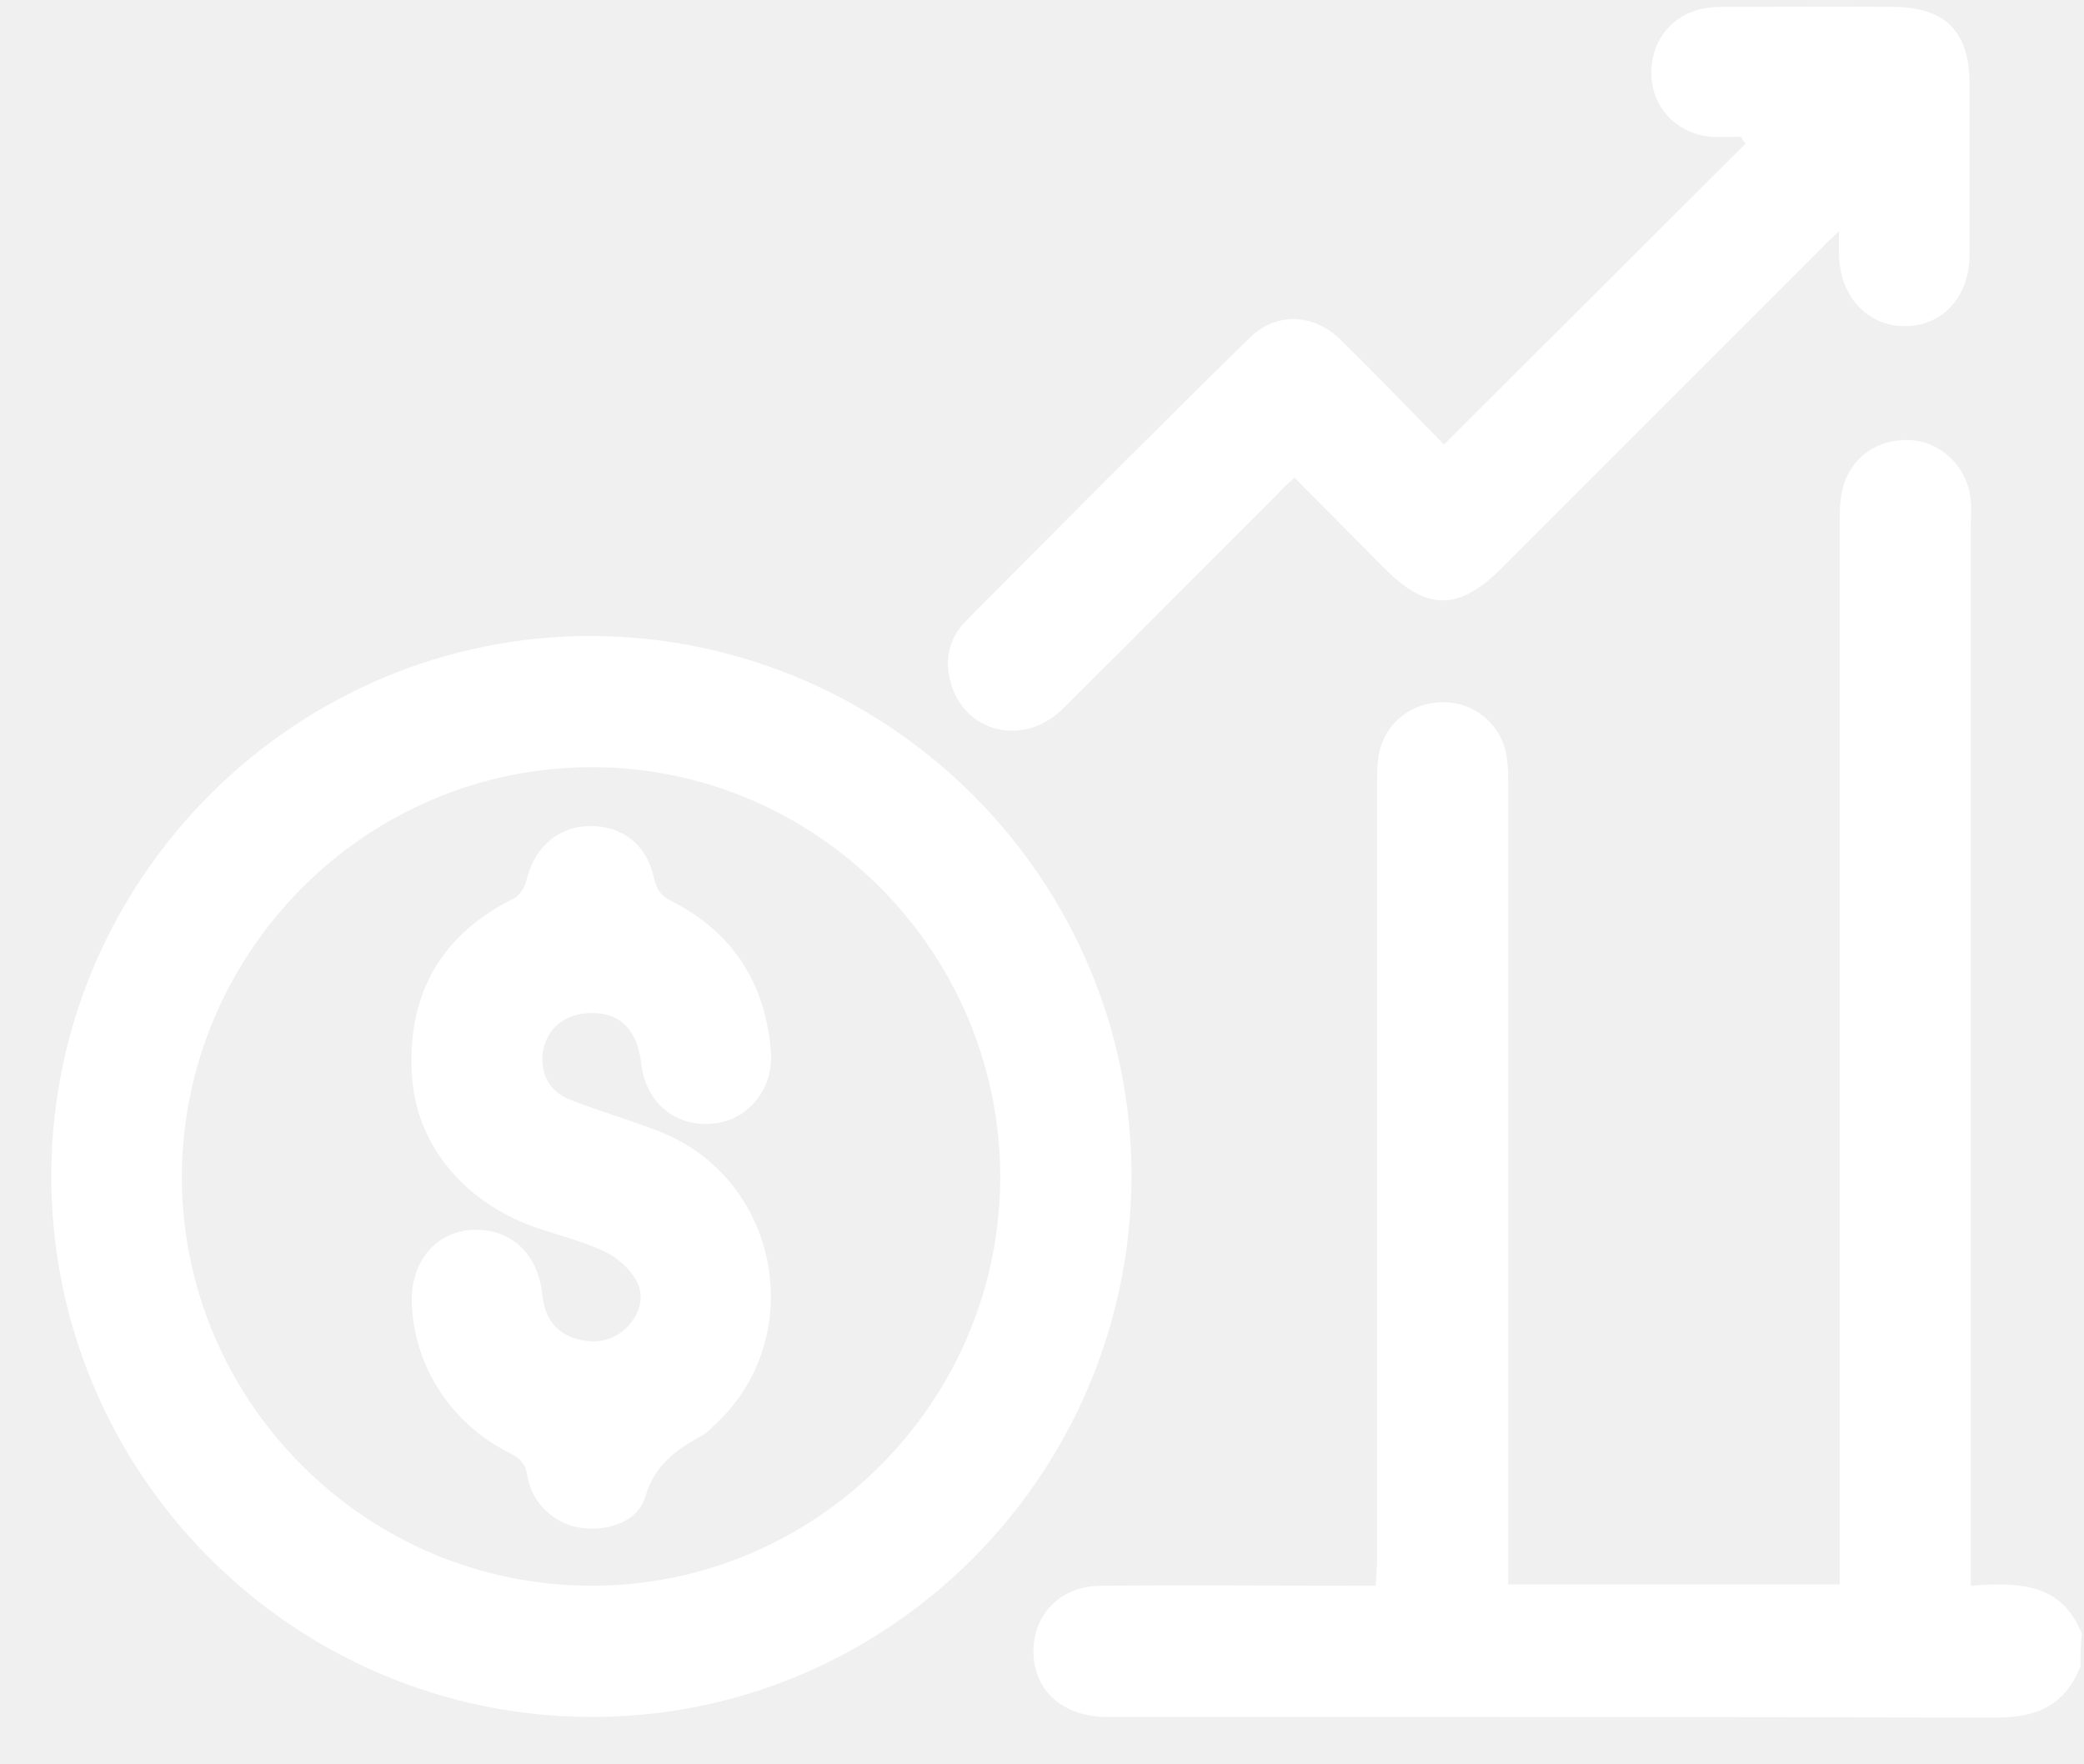
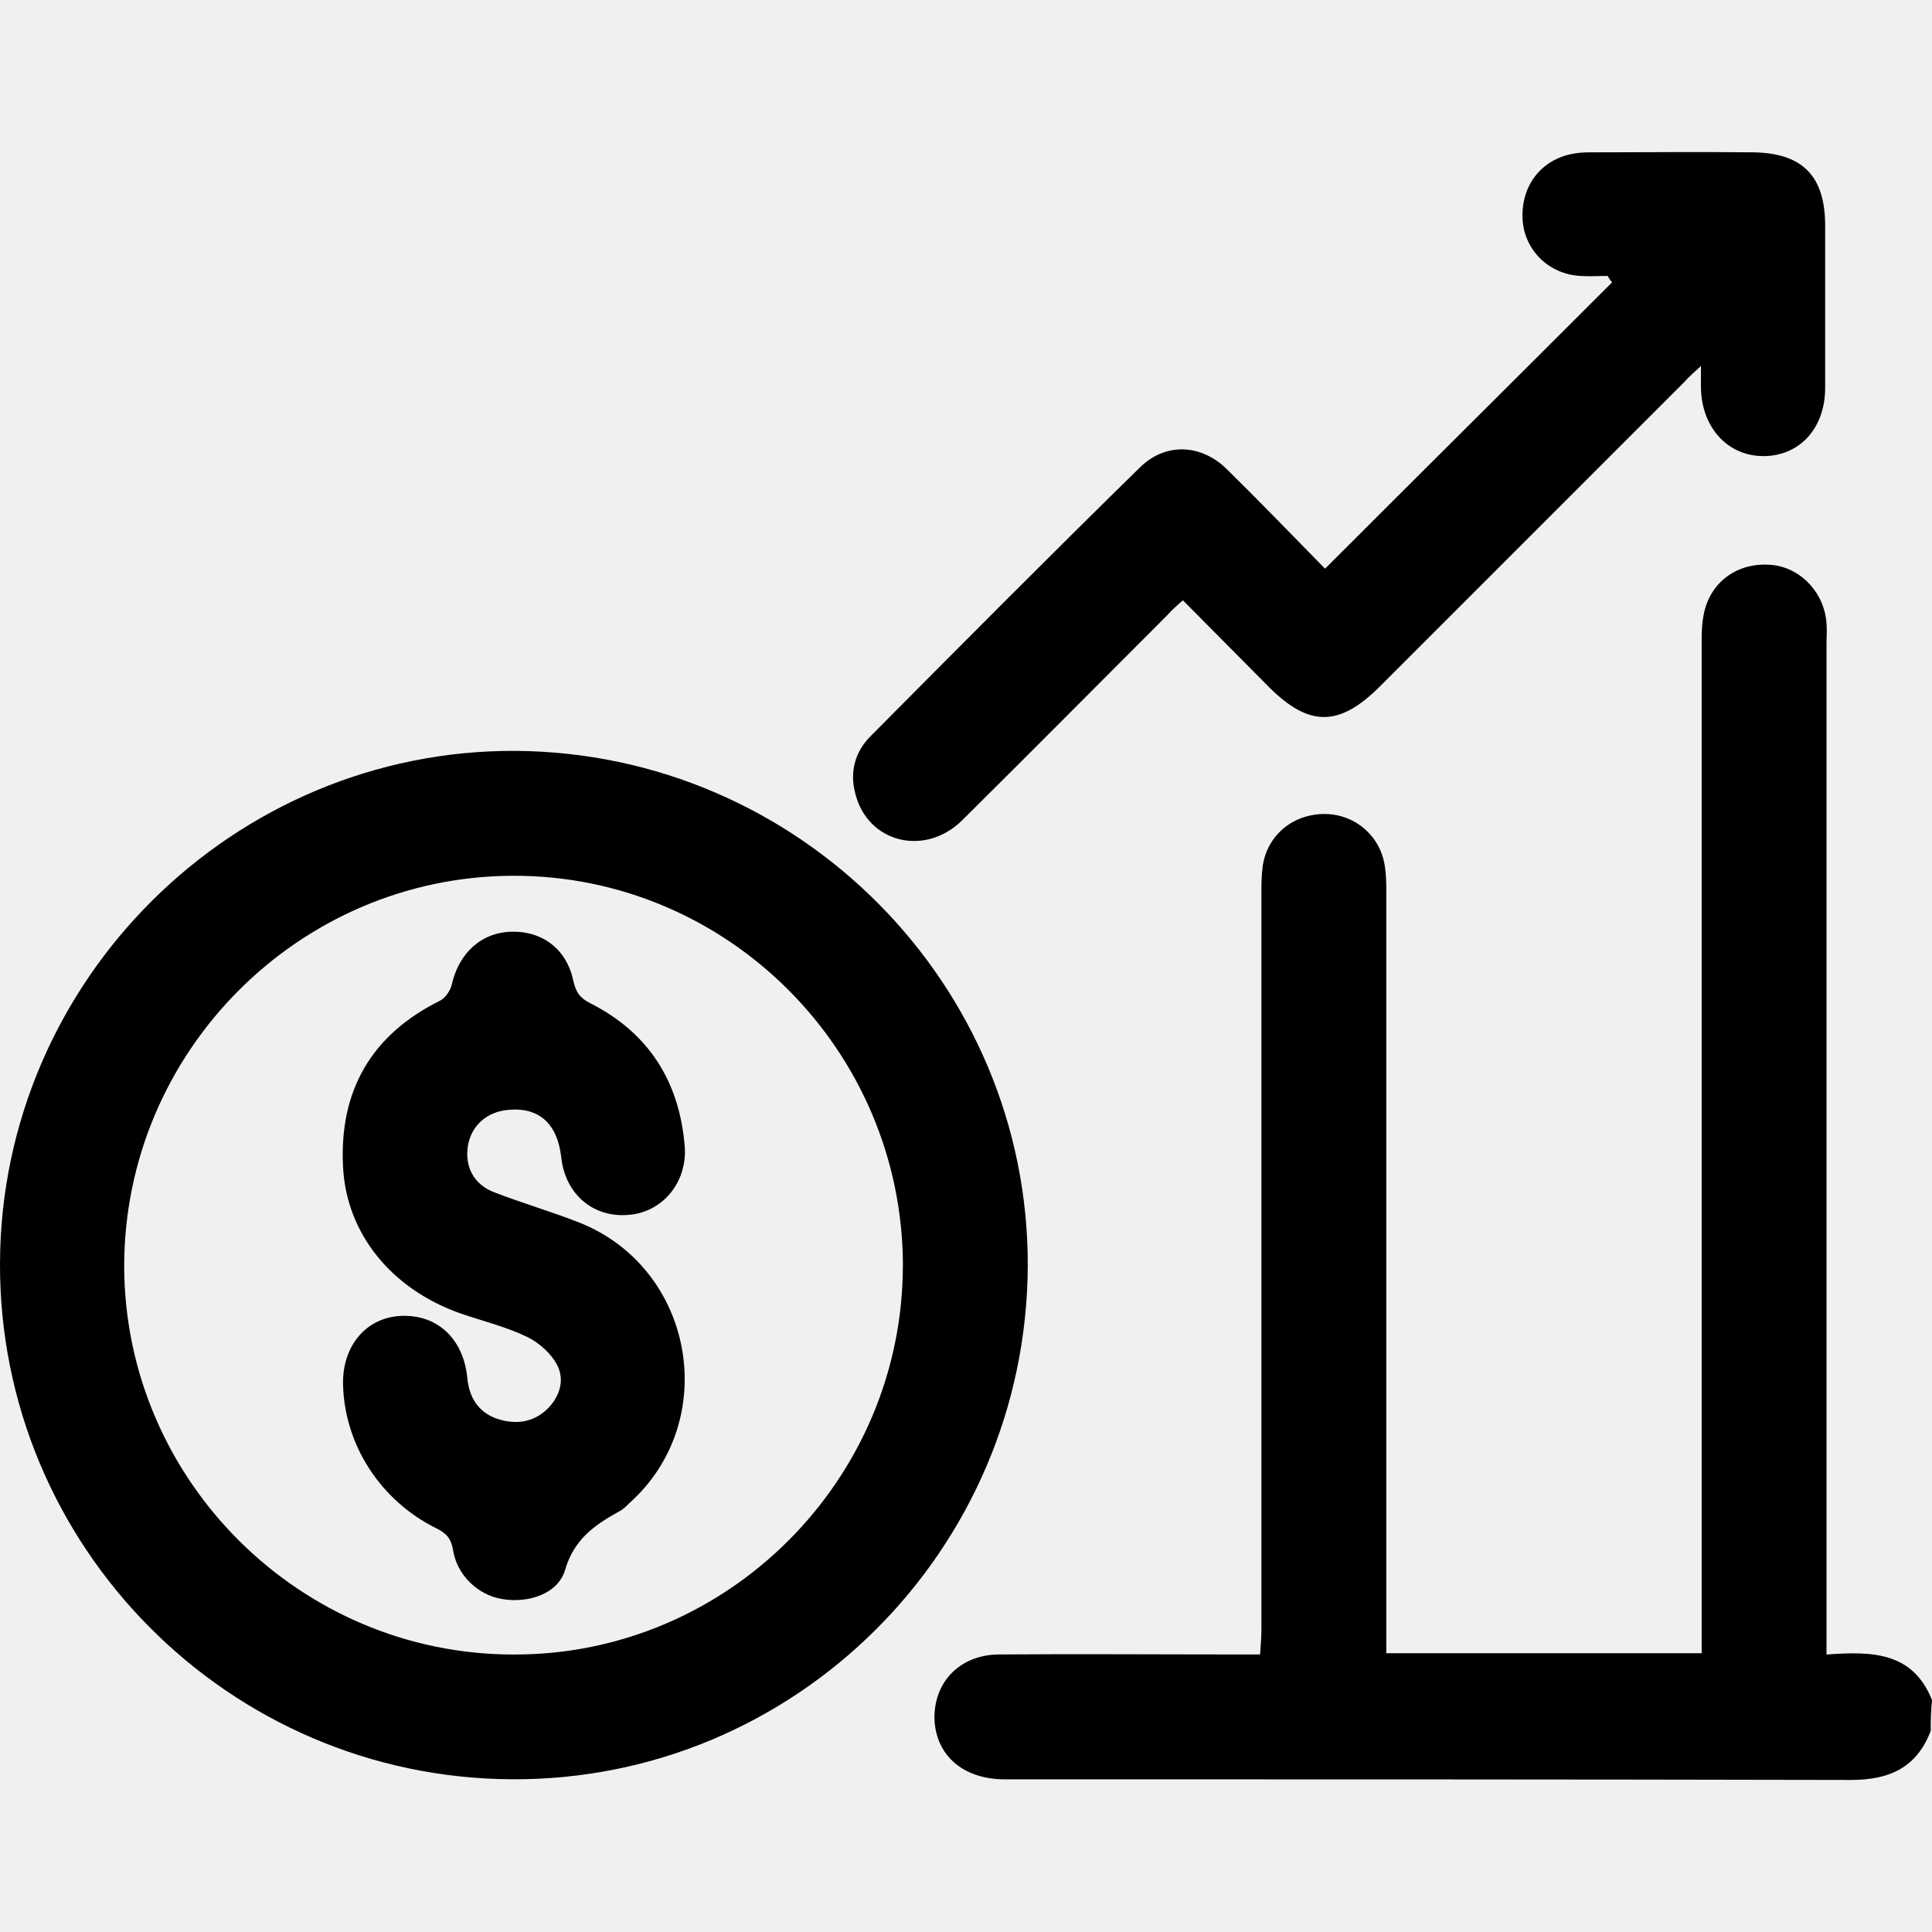
- <svg xmlns="http://www.w3.org/2000/svg" width="39" height="33" viewBox="0 0 39 33" fill="none">
-   <path d="M38.934 31.179C38.656 31.901 38.124 32.141 37.365 32.141C31.82 32.129 26.263 32.129 20.719 32.129C19.909 32.129 19.365 31.66 19.339 30.939C19.327 30.217 19.833 29.685 20.593 29.673C22.162 29.66 23.732 29.673 25.301 29.673C25.441 29.673 25.567 29.673 25.744 29.673C25.757 29.483 25.77 29.331 25.77 29.179C25.77 24.356 25.77 19.534 25.77 14.723C25.77 14.534 25.77 14.356 25.795 14.166C25.884 13.559 26.39 13.141 27.01 13.141C27.618 13.141 28.124 13.584 28.2 14.192C28.225 14.369 28.225 14.534 28.225 14.711C28.225 19.534 28.225 24.356 28.225 29.166C28.225 29.318 28.225 29.483 28.225 29.648C30.314 29.648 32.339 29.648 34.428 29.648C34.428 29.47 34.428 29.318 34.428 29.166C34.428 22.673 34.428 16.192 34.428 9.698C34.428 9.508 34.441 9.306 34.491 9.116C34.656 8.521 35.187 8.179 35.82 8.242C36.39 8.306 36.846 8.799 36.883 9.394C36.896 9.534 36.883 9.66 36.883 9.799C36.883 16.255 36.883 22.698 36.883 29.154C36.883 29.306 36.883 29.47 36.883 29.673C37.757 29.61 38.58 29.61 38.959 30.572C38.934 30.787 38.934 30.977 38.934 31.179Z" fill="white" />
-   <path d="M21.175 22.027C21.149 27.622 16.605 32.154 11.036 32.129C5.453 32.103 0.934 27.546 0.96 21.964C0.985 16.407 5.555 11.875 11.099 11.901C16.668 11.939 21.187 16.483 21.175 22.027ZM18.719 22.015C18.706 17.787 15.263 14.344 11.048 14.356C6.833 14.369 3.403 17.825 3.403 22.04C3.415 26.242 6.858 29.673 11.061 29.673C15.276 29.686 18.719 26.23 18.719 22.015Z" fill="white" />
-   <path d="M32.58 2.559C32.403 2.559 32.213 2.572 32.035 2.559C31.428 2.521 30.959 2.065 30.909 1.483C30.858 0.837 31.225 0.306 31.846 0.167C31.959 0.141 32.086 0.129 32.213 0.129C33.289 0.129 34.365 0.116 35.441 0.129C36.415 0.141 36.858 0.597 36.858 1.572C36.858 2.635 36.858 3.698 36.858 4.761C36.858 5.559 36.352 6.103 35.643 6.103C34.934 6.103 34.428 5.534 34.415 4.761C34.415 4.648 34.415 4.546 34.415 4.331C34.276 4.458 34.175 4.546 34.099 4.635C32.099 6.635 30.099 8.635 28.099 10.635C27.301 11.432 26.706 11.432 25.922 10.648C25.365 10.091 24.808 9.521 24.225 8.939C24.111 9.04 24.01 9.129 23.922 9.23C22.58 10.572 21.238 11.926 19.884 13.268C19.149 13.989 18.023 13.711 17.782 12.736C17.668 12.306 17.782 11.913 18.086 11.61C19.846 9.837 21.605 8.065 23.39 6.318C23.884 5.837 24.58 5.863 25.086 6.356C25.719 6.977 26.339 7.622 27.023 8.318C28.922 6.42 30.795 4.559 32.668 2.686C32.63 2.648 32.605 2.597 32.58 2.559Z" fill="white" />
-   <path d="M7.706 24.356C7.694 23.597 8.162 23.052 8.833 23.015C9.554 22.977 10.073 23.458 10.149 24.23C10.187 24.61 10.352 24.888 10.706 25.027C11.061 25.154 11.415 25.128 11.706 24.863C11.96 24.622 12.073 24.293 11.921 23.989C11.808 23.761 11.567 23.546 11.339 23.432C10.921 23.23 10.453 23.116 10.01 22.964C8.656 22.483 7.77 21.394 7.706 20.078C7.63 18.584 8.263 17.483 9.618 16.812C9.719 16.761 9.82 16.61 9.846 16.496C9.985 15.875 10.428 15.47 11.023 15.458C11.643 15.445 12.111 15.812 12.238 16.432C12.289 16.648 12.365 16.761 12.567 16.863C13.719 17.445 14.326 18.407 14.428 19.686C14.478 20.394 13.985 20.977 13.327 21.027C12.63 21.09 12.073 20.622 11.998 19.888C11.921 19.23 11.554 18.901 10.947 18.964C10.529 19.002 10.225 19.28 10.162 19.673C10.099 20.078 10.276 20.432 10.681 20.584C11.238 20.799 11.808 20.964 12.352 21.179C14.618 22.078 15.149 25.078 13.339 26.698C13.276 26.761 13.213 26.825 13.137 26.863C12.656 27.128 12.251 27.407 12.073 28.015C11.934 28.483 11.352 28.673 10.833 28.584C10.364 28.508 9.947 28.116 9.871 27.622C9.833 27.394 9.744 27.293 9.542 27.192C8.44 26.648 7.732 25.546 7.706 24.356Z" fill="white" />
+ <svg xmlns="http://www.w3.org/2000/svg" width="40" height="40" viewBox="0 0 40 40" fill="none" version="1.1" id="svg10">
+   <defs id="defs14" />
+   <path d="m 39.973,35.839 c -0.293,0.759 -0.853,1.013 -1.652,1.013 -5.836,-0.013 -11.685,-0.013 -17.522,-0.013 -0.853,0 -1.426,-0.493 -1.452,-1.253 -0.013,-0.759 0.52,-1.319 1.319,-1.332 1.652,-0.013 3.304,0 4.957,0 0.147,0 0.28,0 0.466,0 0.013,-0.2 0.027,-0.36 0.027,-0.52 0,-5.077 0,-10.153 0,-15.216 0,-0.2 0,-0.386 0.027,-0.586 0.093,-0.64 0.626,-1.079 1.279,-1.079 0.639,0 1.173,0.466 1.253,1.106 0.027,0.187 0.027,0.36 0.027,0.546 0,5.077 0,10.153 0,15.217 0,0.16 0,0.333 0,0.506 2.199,0 4.33,0 6.529,0 0,-0.187 0,-0.346 0,-0.506 0,-6.835 0,-13.658 0,-20.493 0,-0.2 0.013,-0.413 0.067,-0.613 0.173,-0.626 0.733,-0.986 1.399,-0.919 0.6,0.067 1.079,0.586 1.119,1.213 0.013,0.147 0,0.28 0,0.426 0,6.795 0,13.578 0,20.373 0,0.16 0,0.333 0,0.546 0.919,-0.067 1.786,-0.067 2.185,0.946 -0.027,0.227 -0.027,0.426 -0.027,0.64 z" fill="white" id="path2" style="fill:#000000;stroke-width:1.053" />
+   <path d="M 21.279,26.206 C 21.253,32.095 16.469,36.865 10.606,36.838 4.73,36.812 -0.027,32.015 1.1193037e-4,26.139 0.027,20.289 4.837,15.519 10.673,15.546 c 5.863,0.04 10.62,4.823 10.606,10.66 z m -2.585,-0.013 c -0.013,-4.45 -3.637,-8.075 -8.075,-8.061 -4.437,0.013 -8.048,3.651 -8.048,8.088 0.013,4.424 3.638,8.035 8.061,8.035 4.437,0.013 8.061,-3.624 8.061,-8.061 z" fill="white" id="path4" style="fill:#000000;stroke-width:1.053" />
+   <path d="m 33.285,5.713 c -0.187,0 -0.386,0.013 -0.573,0 -0.64,-0.04 -1.133,-0.52 -1.186,-1.133 -0.053,-0.68 0.333,-1.239 0.986,-1.386 0.12,-0.027 0.253,-0.04 0.386,-0.04 1.133,0 2.265,-0.013 3.398,0 1.026,0.013 1.492,0.493 1.492,1.519 0,1.119 0,2.239 0,3.358 0,0.839 -0.533,1.412 -1.279,1.412 -0.746,0 -1.279,-0.6 -1.293,-1.412 0,-0.12 0,-0.227 0,-0.453 -0.147,0.133 -0.253,0.227 -0.333,0.32 -2.105,2.105 -4.21,4.211 -6.316,6.316 -0.839,0.839 -1.466,0.839 -2.292,0.013 -0.586,-0.586 -1.173,-1.186 -1.785,-1.799 -0.12,0.107 -0.227,0.2 -0.32,0.306 -1.412,1.412 -2.825,2.838 -4.251,4.251 -0.773,0.759 -1.959,0.466 -2.212,-0.56 -0.12,-0.453 0,-0.866 0.32,-1.186 1.852,-1.865 3.704,-3.731 5.583,-5.57 0.52,-0.506 1.252,-0.48 1.785,0.04 0.666,0.653 1.319,1.332 2.039,2.065 1.999,-1.999 3.971,-3.957 5.943,-5.929 -0.04,-0.04 -0.067,-0.093 -0.093,-0.133 z" fill="white" id="path6" style="fill:#000000;stroke-width:1.053" />
+   <path d="m 7.102,28.657 c -0.013,-0.799 0.48,-1.372 1.186,-1.412 0.759,-0.04 1.306,0.466 1.386,1.279 0.04,0.4 0.213,0.693 0.586,0.839 0.373,0.133 0.746,0.107 1.053,-0.173 0.267,-0.253 0.386,-0.6 0.227,-0.919 -0.12,-0.24 -0.373,-0.466 -0.613,-0.586 C 10.486,27.471 9.993,27.351 9.527,27.191 8.101,26.685 7.169,25.539 7.102,24.154 7.022,22.581 7.688,21.422 9.114,20.716 c 0.107,-0.053 0.213,-0.213 0.24,-0.333 0.147,-0.653 0.613,-1.079 1.239,-1.093 0.653,-0.013 1.146,0.373 1.279,1.026 0.053,0.227 0.133,0.346 0.346,0.453 1.213,0.613 1.852,1.626 1.959,2.971 0.053,0.746 -0.466,1.359 -1.159,1.412 -0.733,0.067 -1.319,-0.426 -1.399,-1.199 -0.08,-0.693 -0.466,-1.039 -1.106,-0.973 -0.44,0.04 -0.759,0.333 -0.826,0.746 -0.067,0.426 0.12,0.799 0.546,0.959 0.586,0.227 1.186,0.4 1.759,0.626 2.385,0.946 2.945,4.104 1.039,5.809 -0.067,0.067 -0.133,0.133 -0.213,0.173 -0.506,0.28 -0.933,0.573 -1.119,1.213 -0.147,0.493 -0.759,0.693 -1.306,0.6 -0.493,-0.08 -0.933,-0.493 -1.013,-1.013 C 9.34,31.855 9.247,31.748 9.034,31.642 7.875,31.069 7.129,29.91 7.102,28.657 Z" fill="white" id="path8" style="fill:#000000;stroke-width:1.053" />
</svg>
